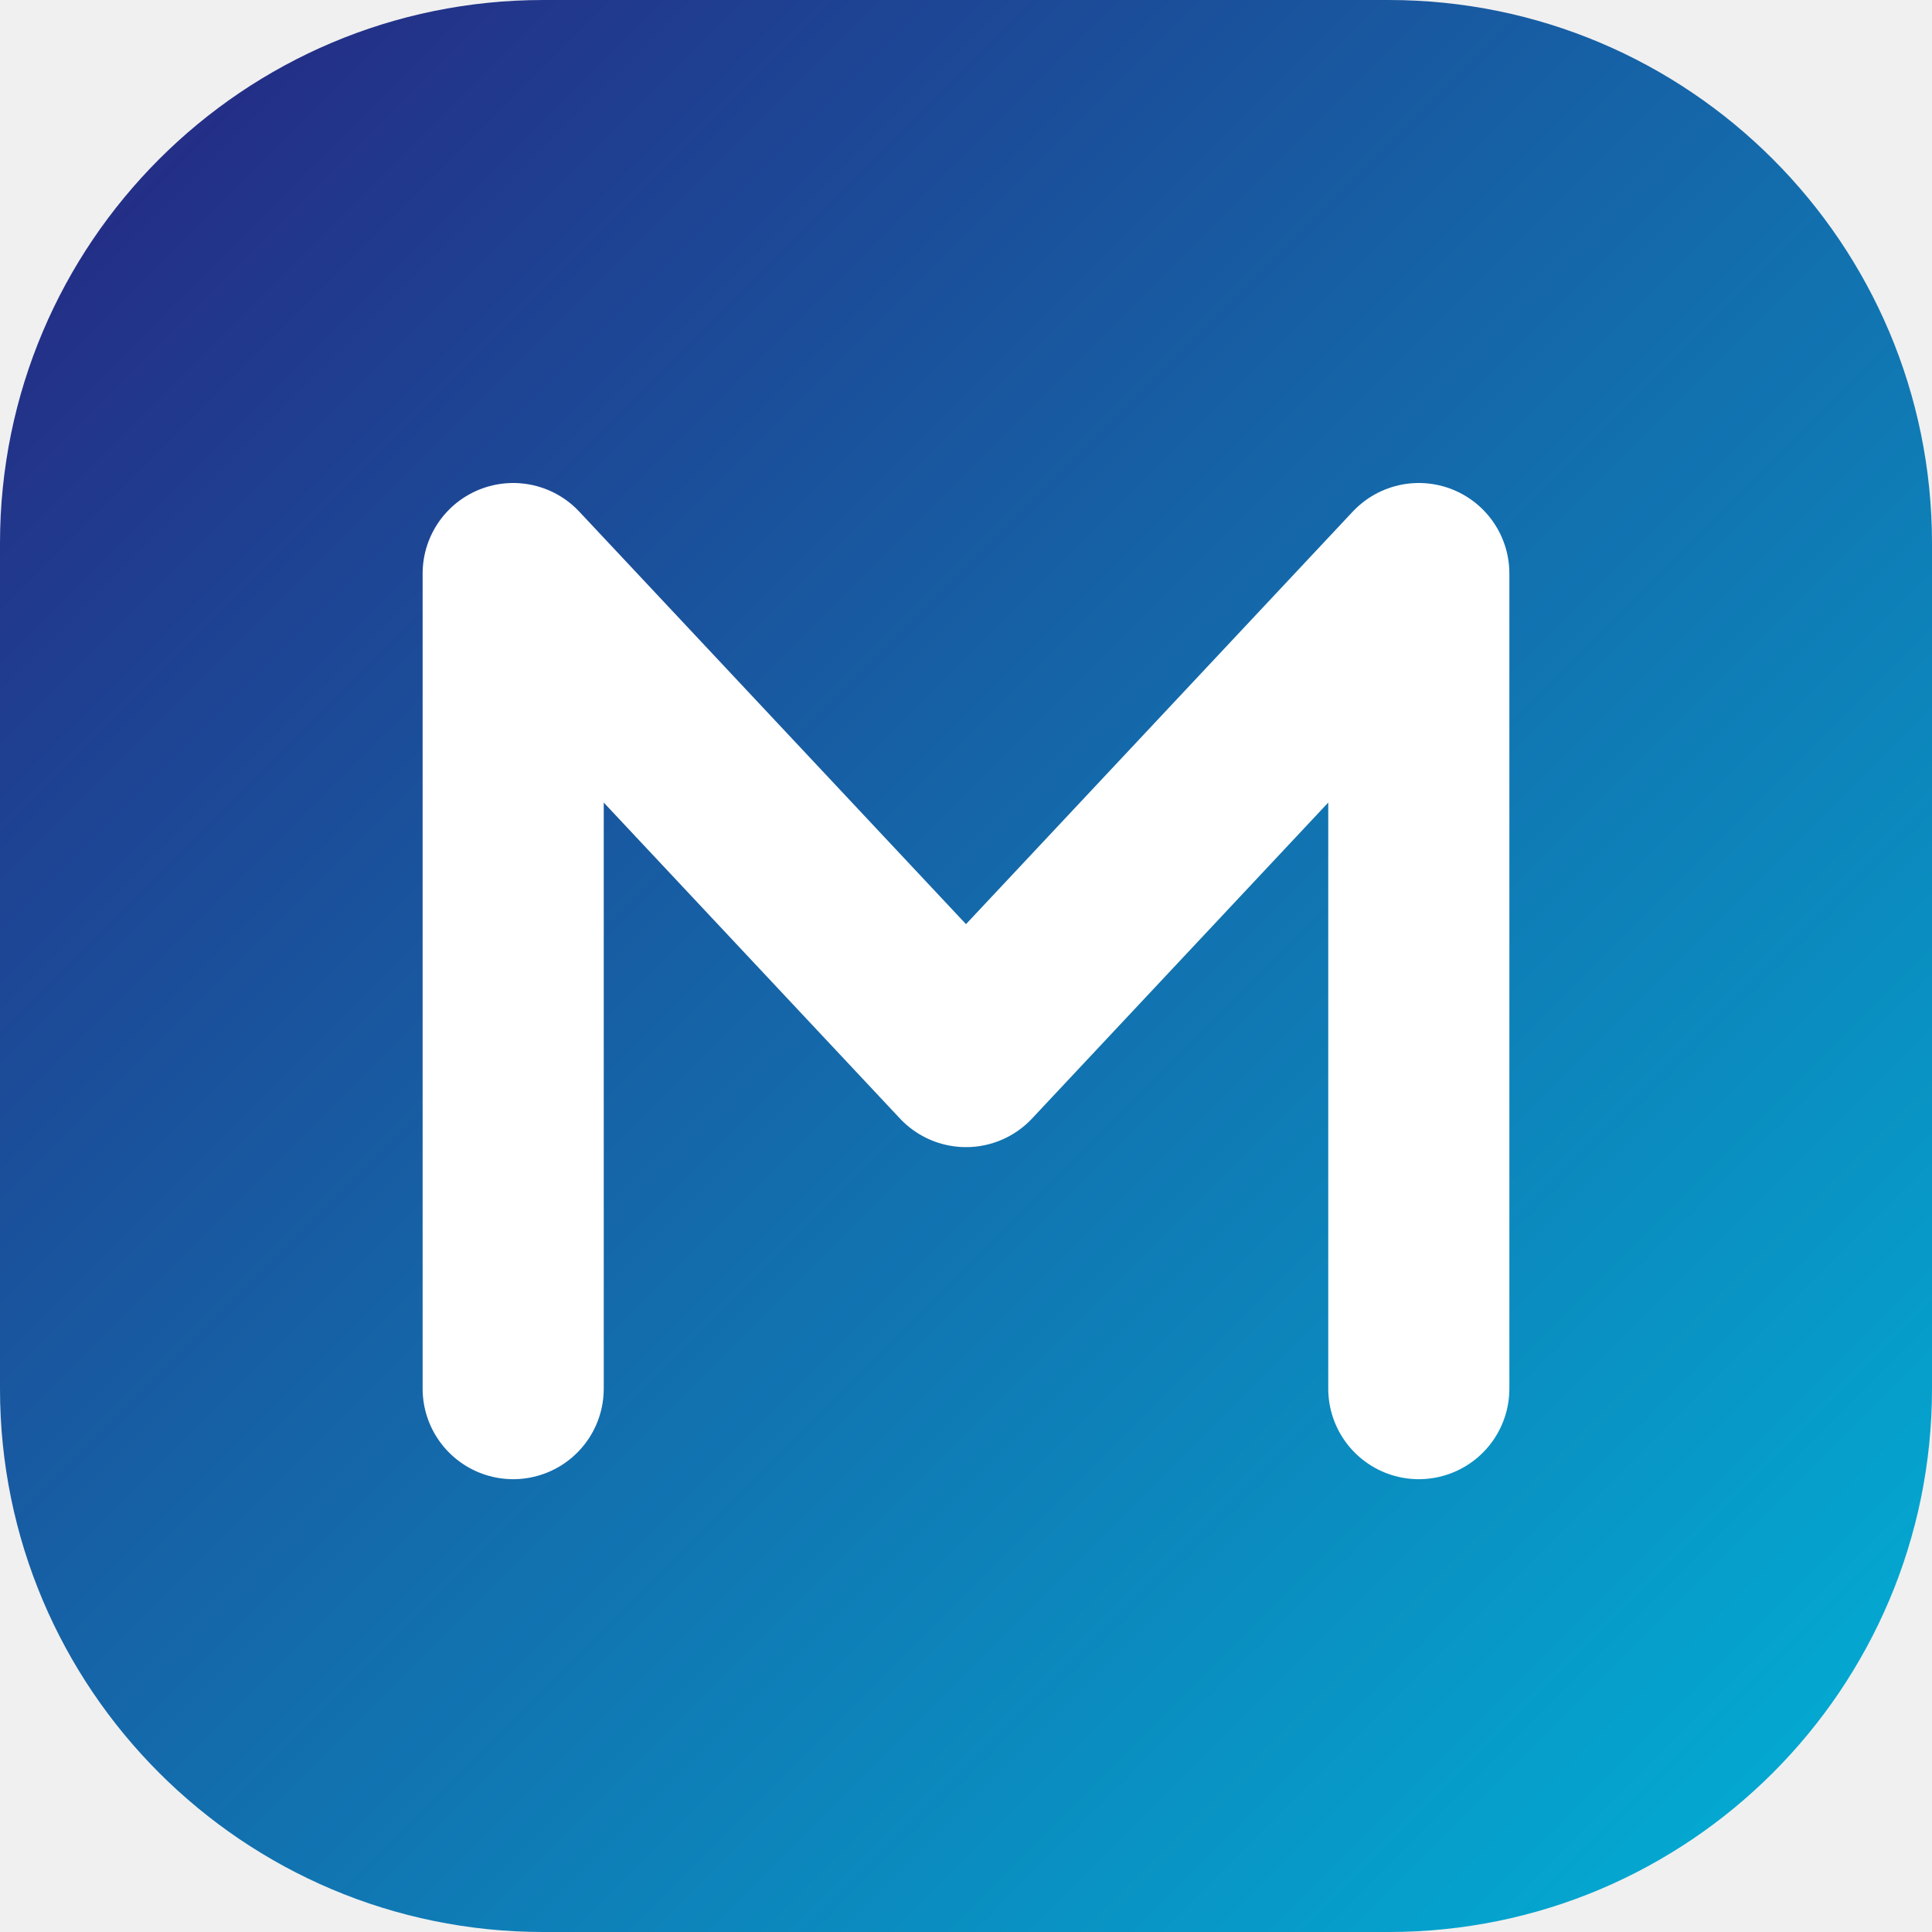
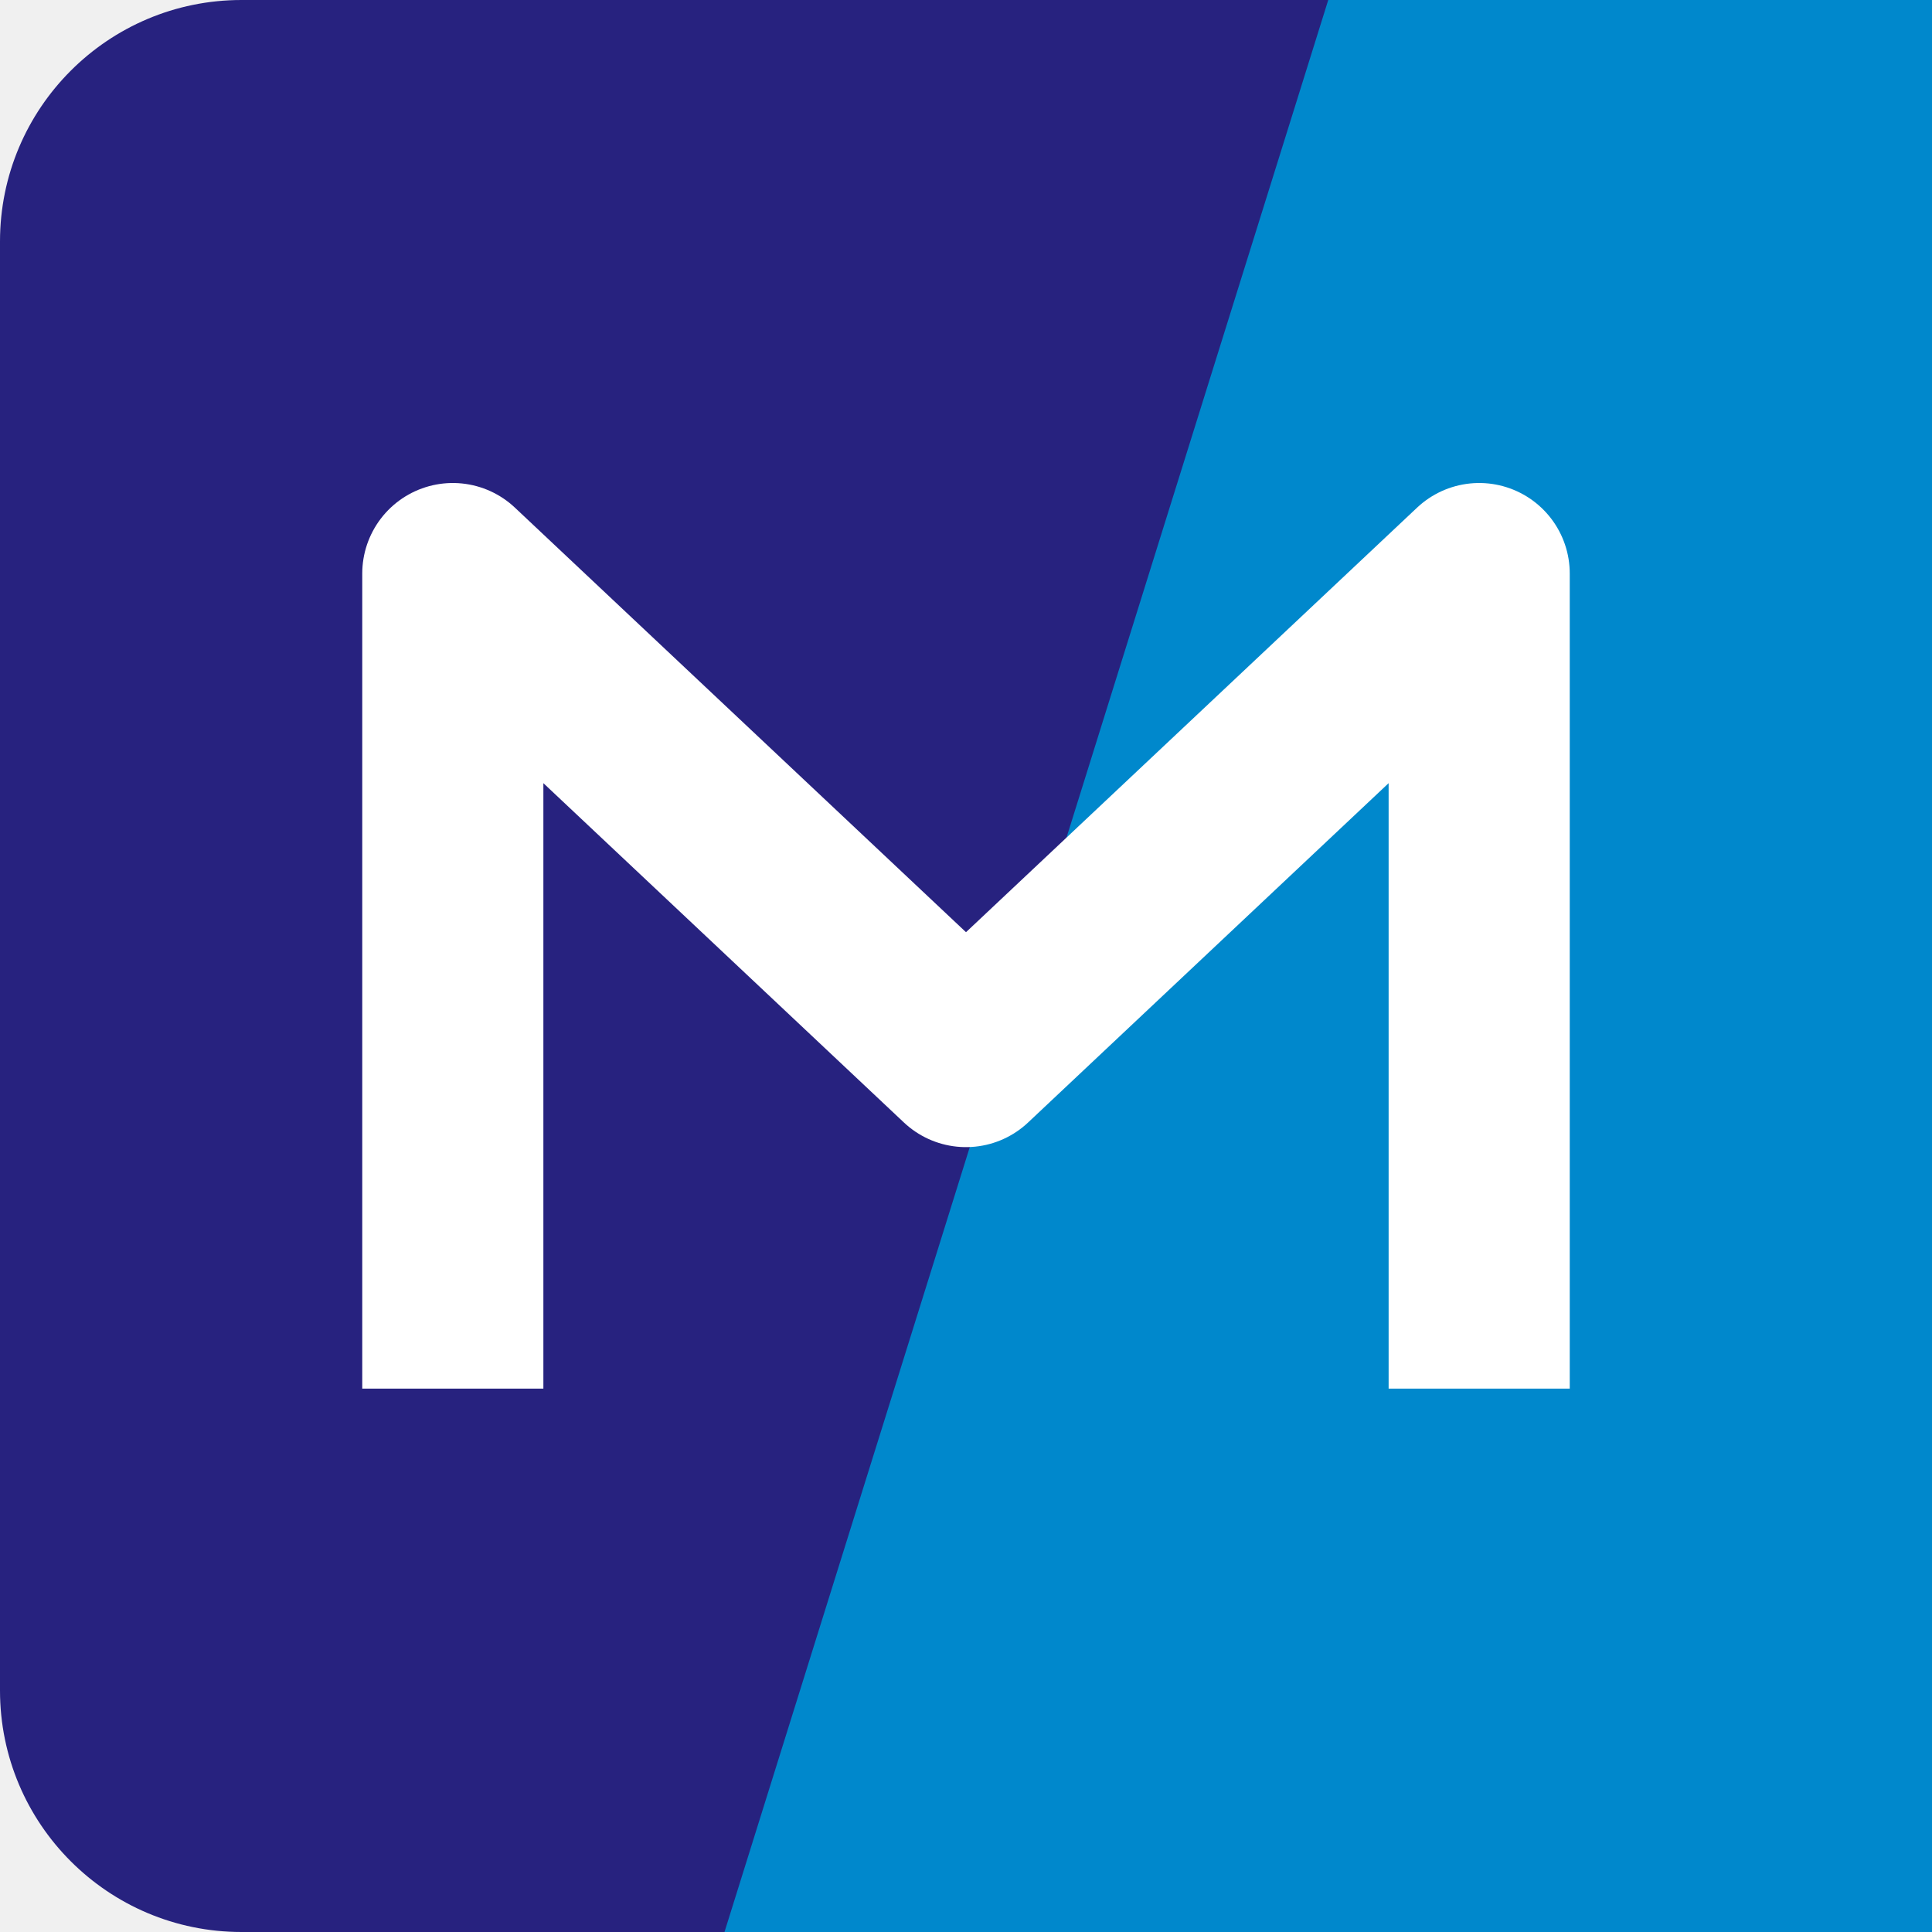
<svg xmlns="http://www.w3.org/2000/svg" viewBox="0 0 64 64">
-   <defs>
-     <linearGradient id="g" x1="0" y1="0" x2="1" y2="1">
-       <stop offset="0" stop-color="#27227f" />
-       <stop offset="1" stop-color="#00b4d8" />
-     </linearGradient>
-   </defs>
-   <rect width="64" height="64" rx="18" fill="url(#g)" />
-   <path d="M17 46V19l15 16 15-16v27" fill="none" stroke="#fff" stroke-width="6" stroke-linecap="round" stroke-linejoin="round" />
+   <rect width="64" height="64" rx="8" fill="#27227f" />
+   <path d="M44 0h20v64H24z" fill="#0088cc" />
+   <path d="M15 46V19l17 16 17-16v27" fill="none" stroke="#fff" stroke-width="6" stroke-linejoin="round" />
</svg>
